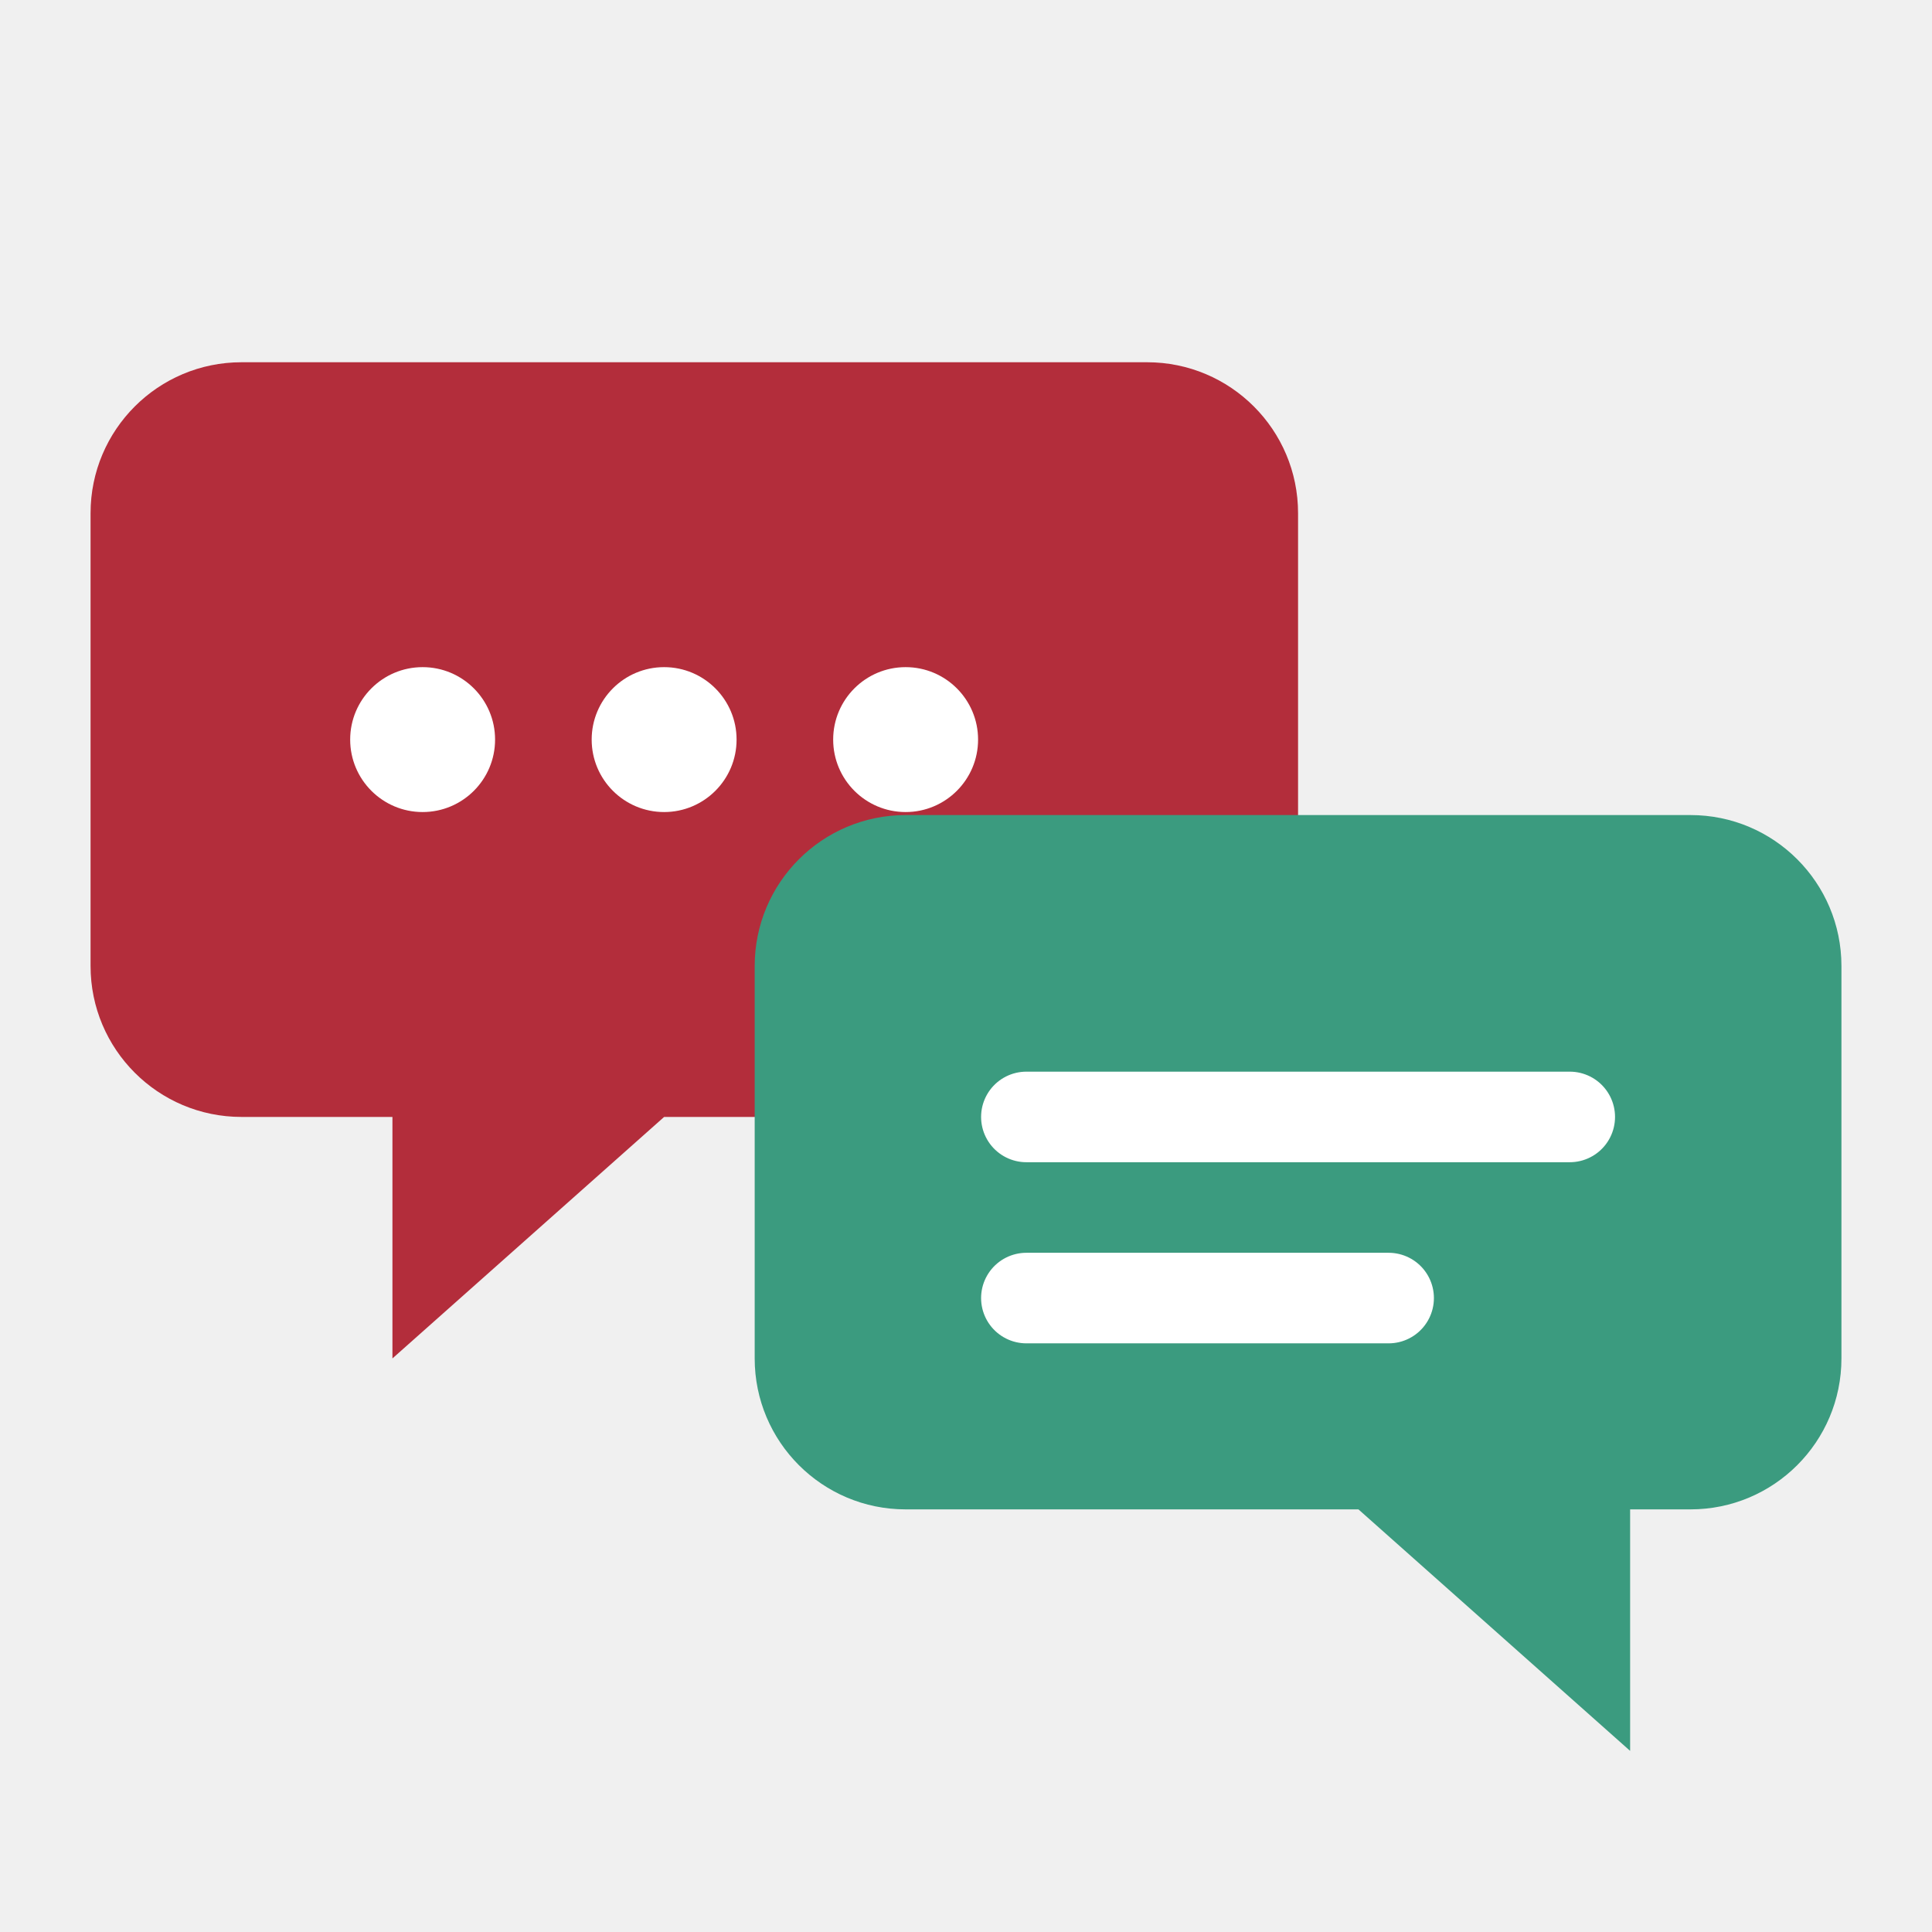
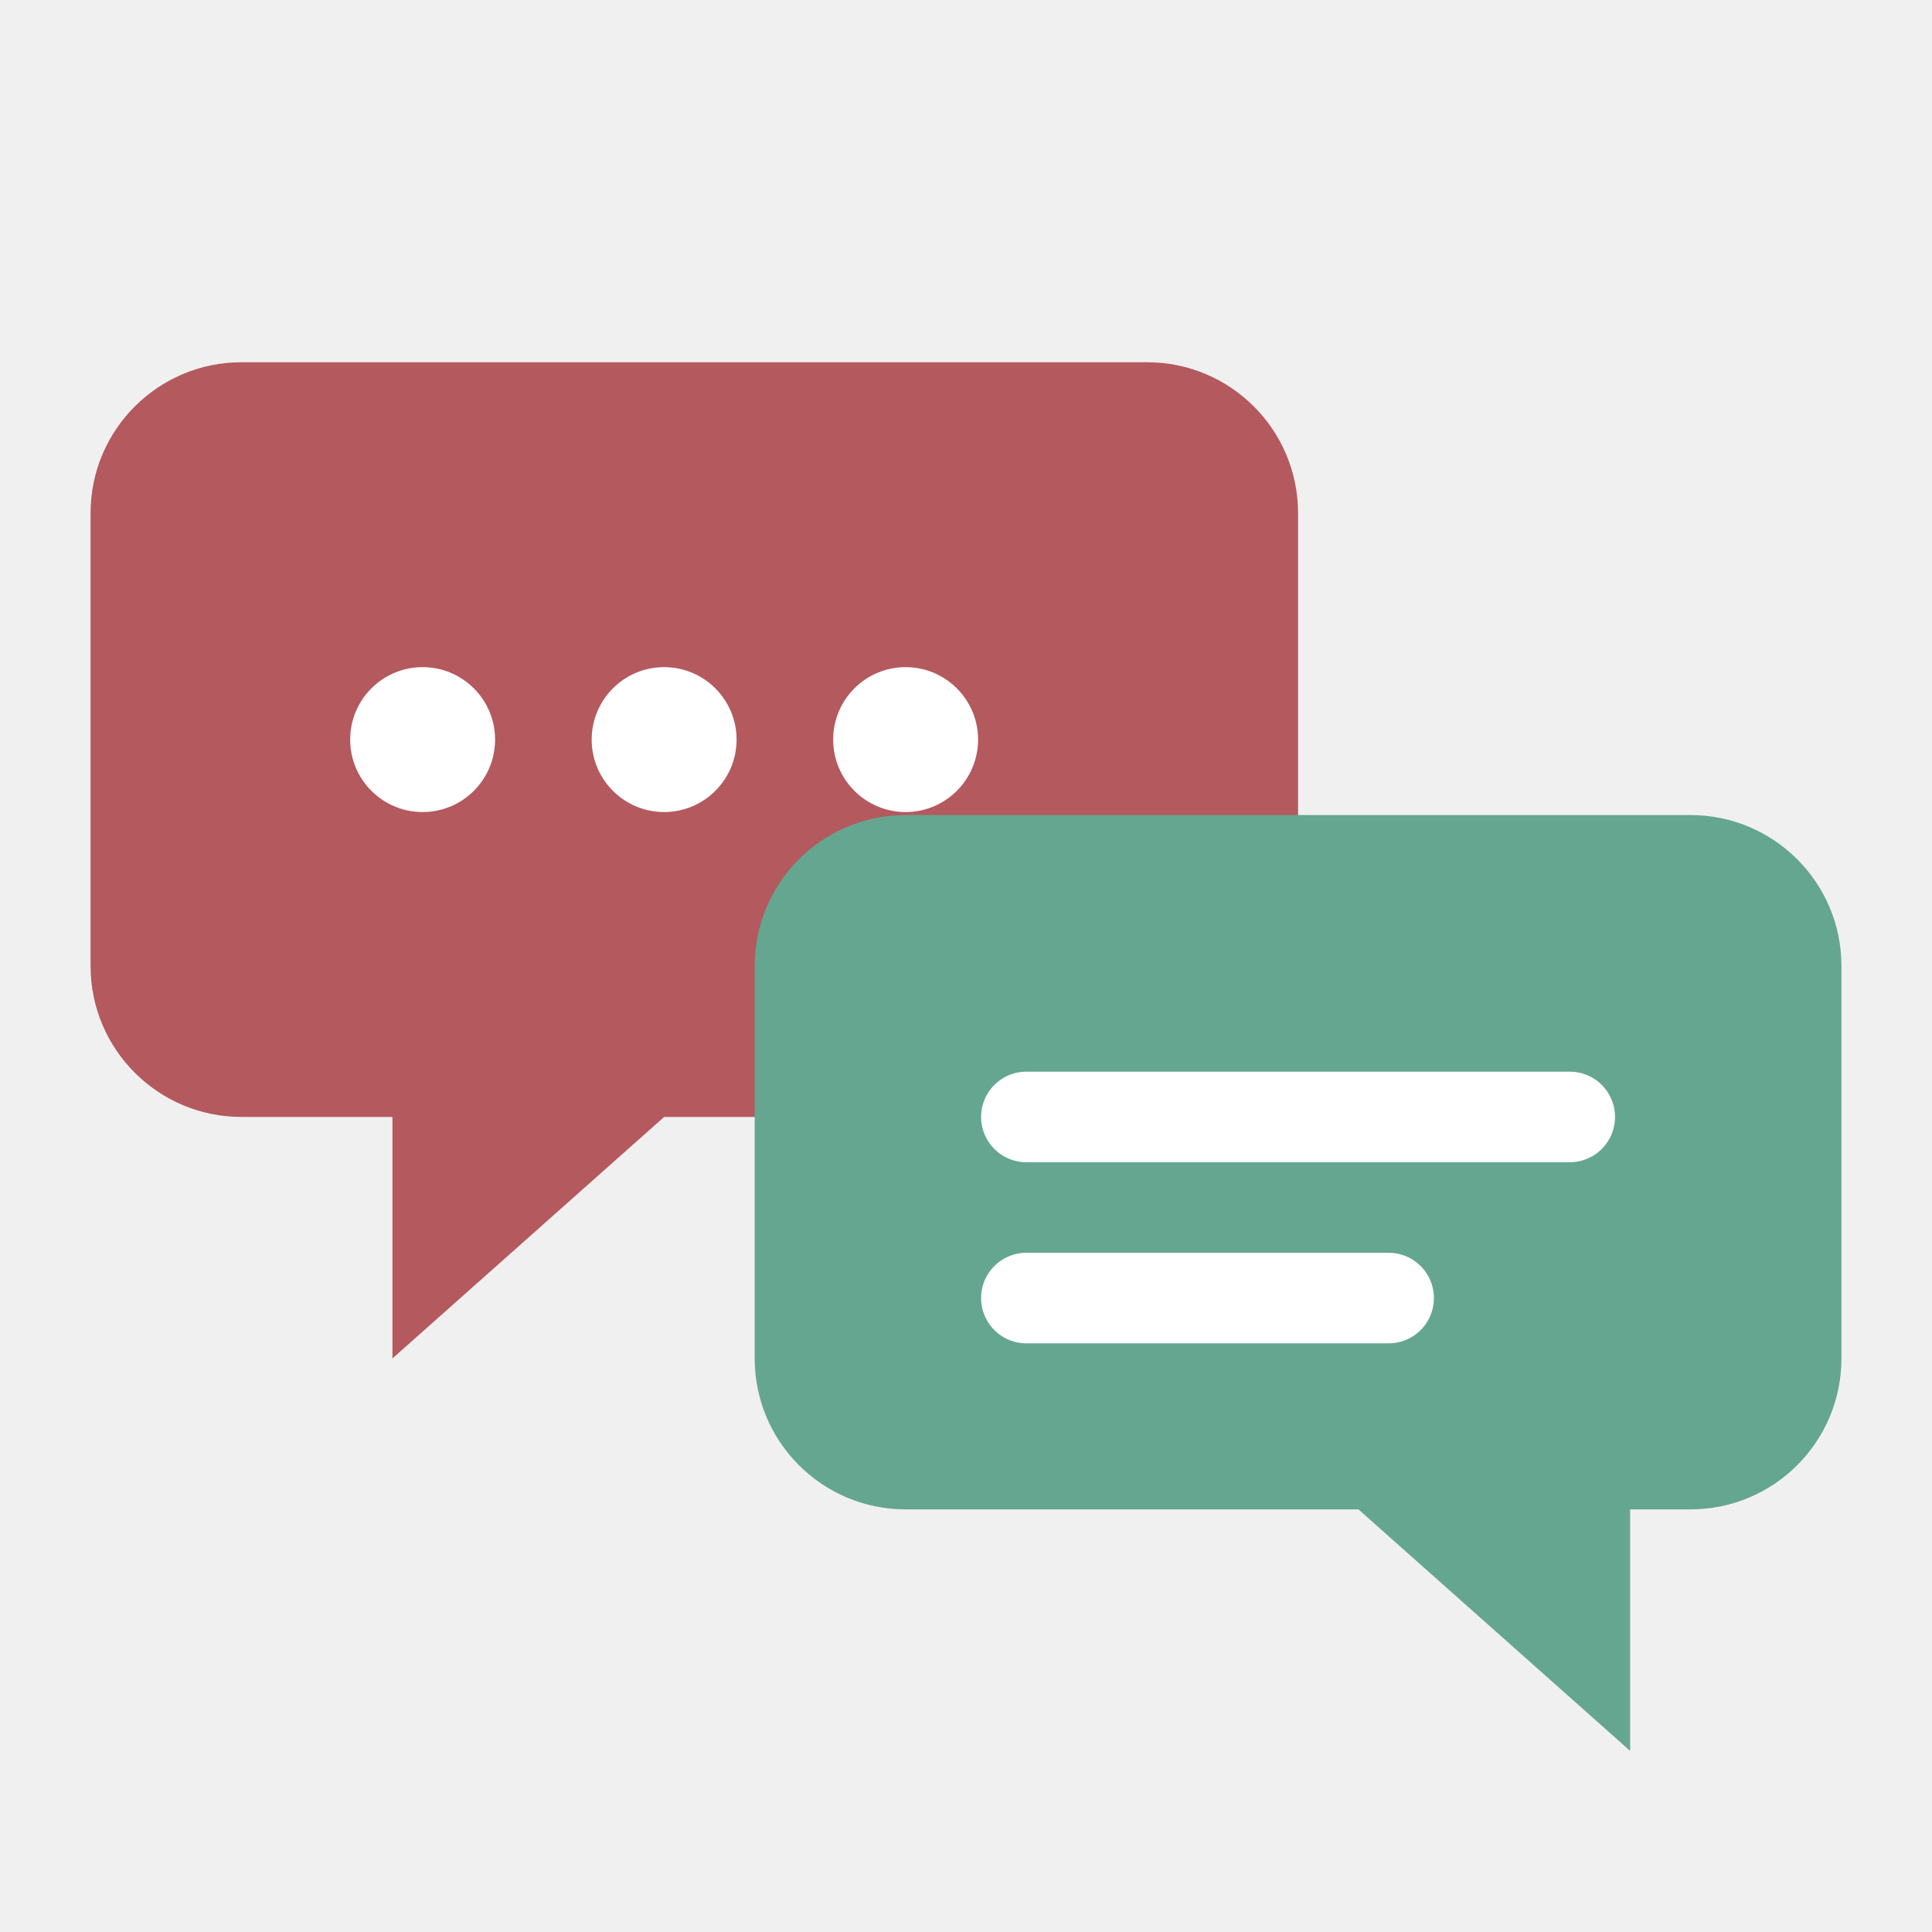
<svg xmlns="http://www.w3.org/2000/svg" viewBox="0 0 64 64">
-   <path d="M8 12h30a5 5 0 015 5v15a5 5 0 01-5 5H22l-9 8v-8H8a5 5 0 01-5-5V17a5 5 0 015-5z" fill="#B32D3B" />
-   <path d="M30 27h26a5 5 0 015 5v13a5 5 0 01-5 5h-2v8l-9-8H30a5 5 0 01-5-5V32a5 5 0 015-5z" fill="#3B9B7F" />
+   <path d="M8 12h30a5 5 0 015 5v15a5 5 0 01-5 5H22l-9 8v-8H8a5 5 0 01-5-5V17a5 5 0 015-5z" fill="#B4595E" />
+   <path d="M30 27h26a5 5 0 015 5v13a5 5 0 01-5 5h-2v8l-9-8H30a5 5 0 01-5-5V32a5 5 0 015-5z" fill="#65A690" />
  <circle cx="14" cy="24.5" r="2.4" fill="#fff" />
  <circle cx="22" cy="24.5" r="2.4" fill="#fff" />
  <circle cx="30" cy="24.5" r="2.4" fill="#fff" />
  <path d="M34 37h18M34 43h12" stroke="#fff" stroke-width="3" stroke-linecap="round" />
</svg>
